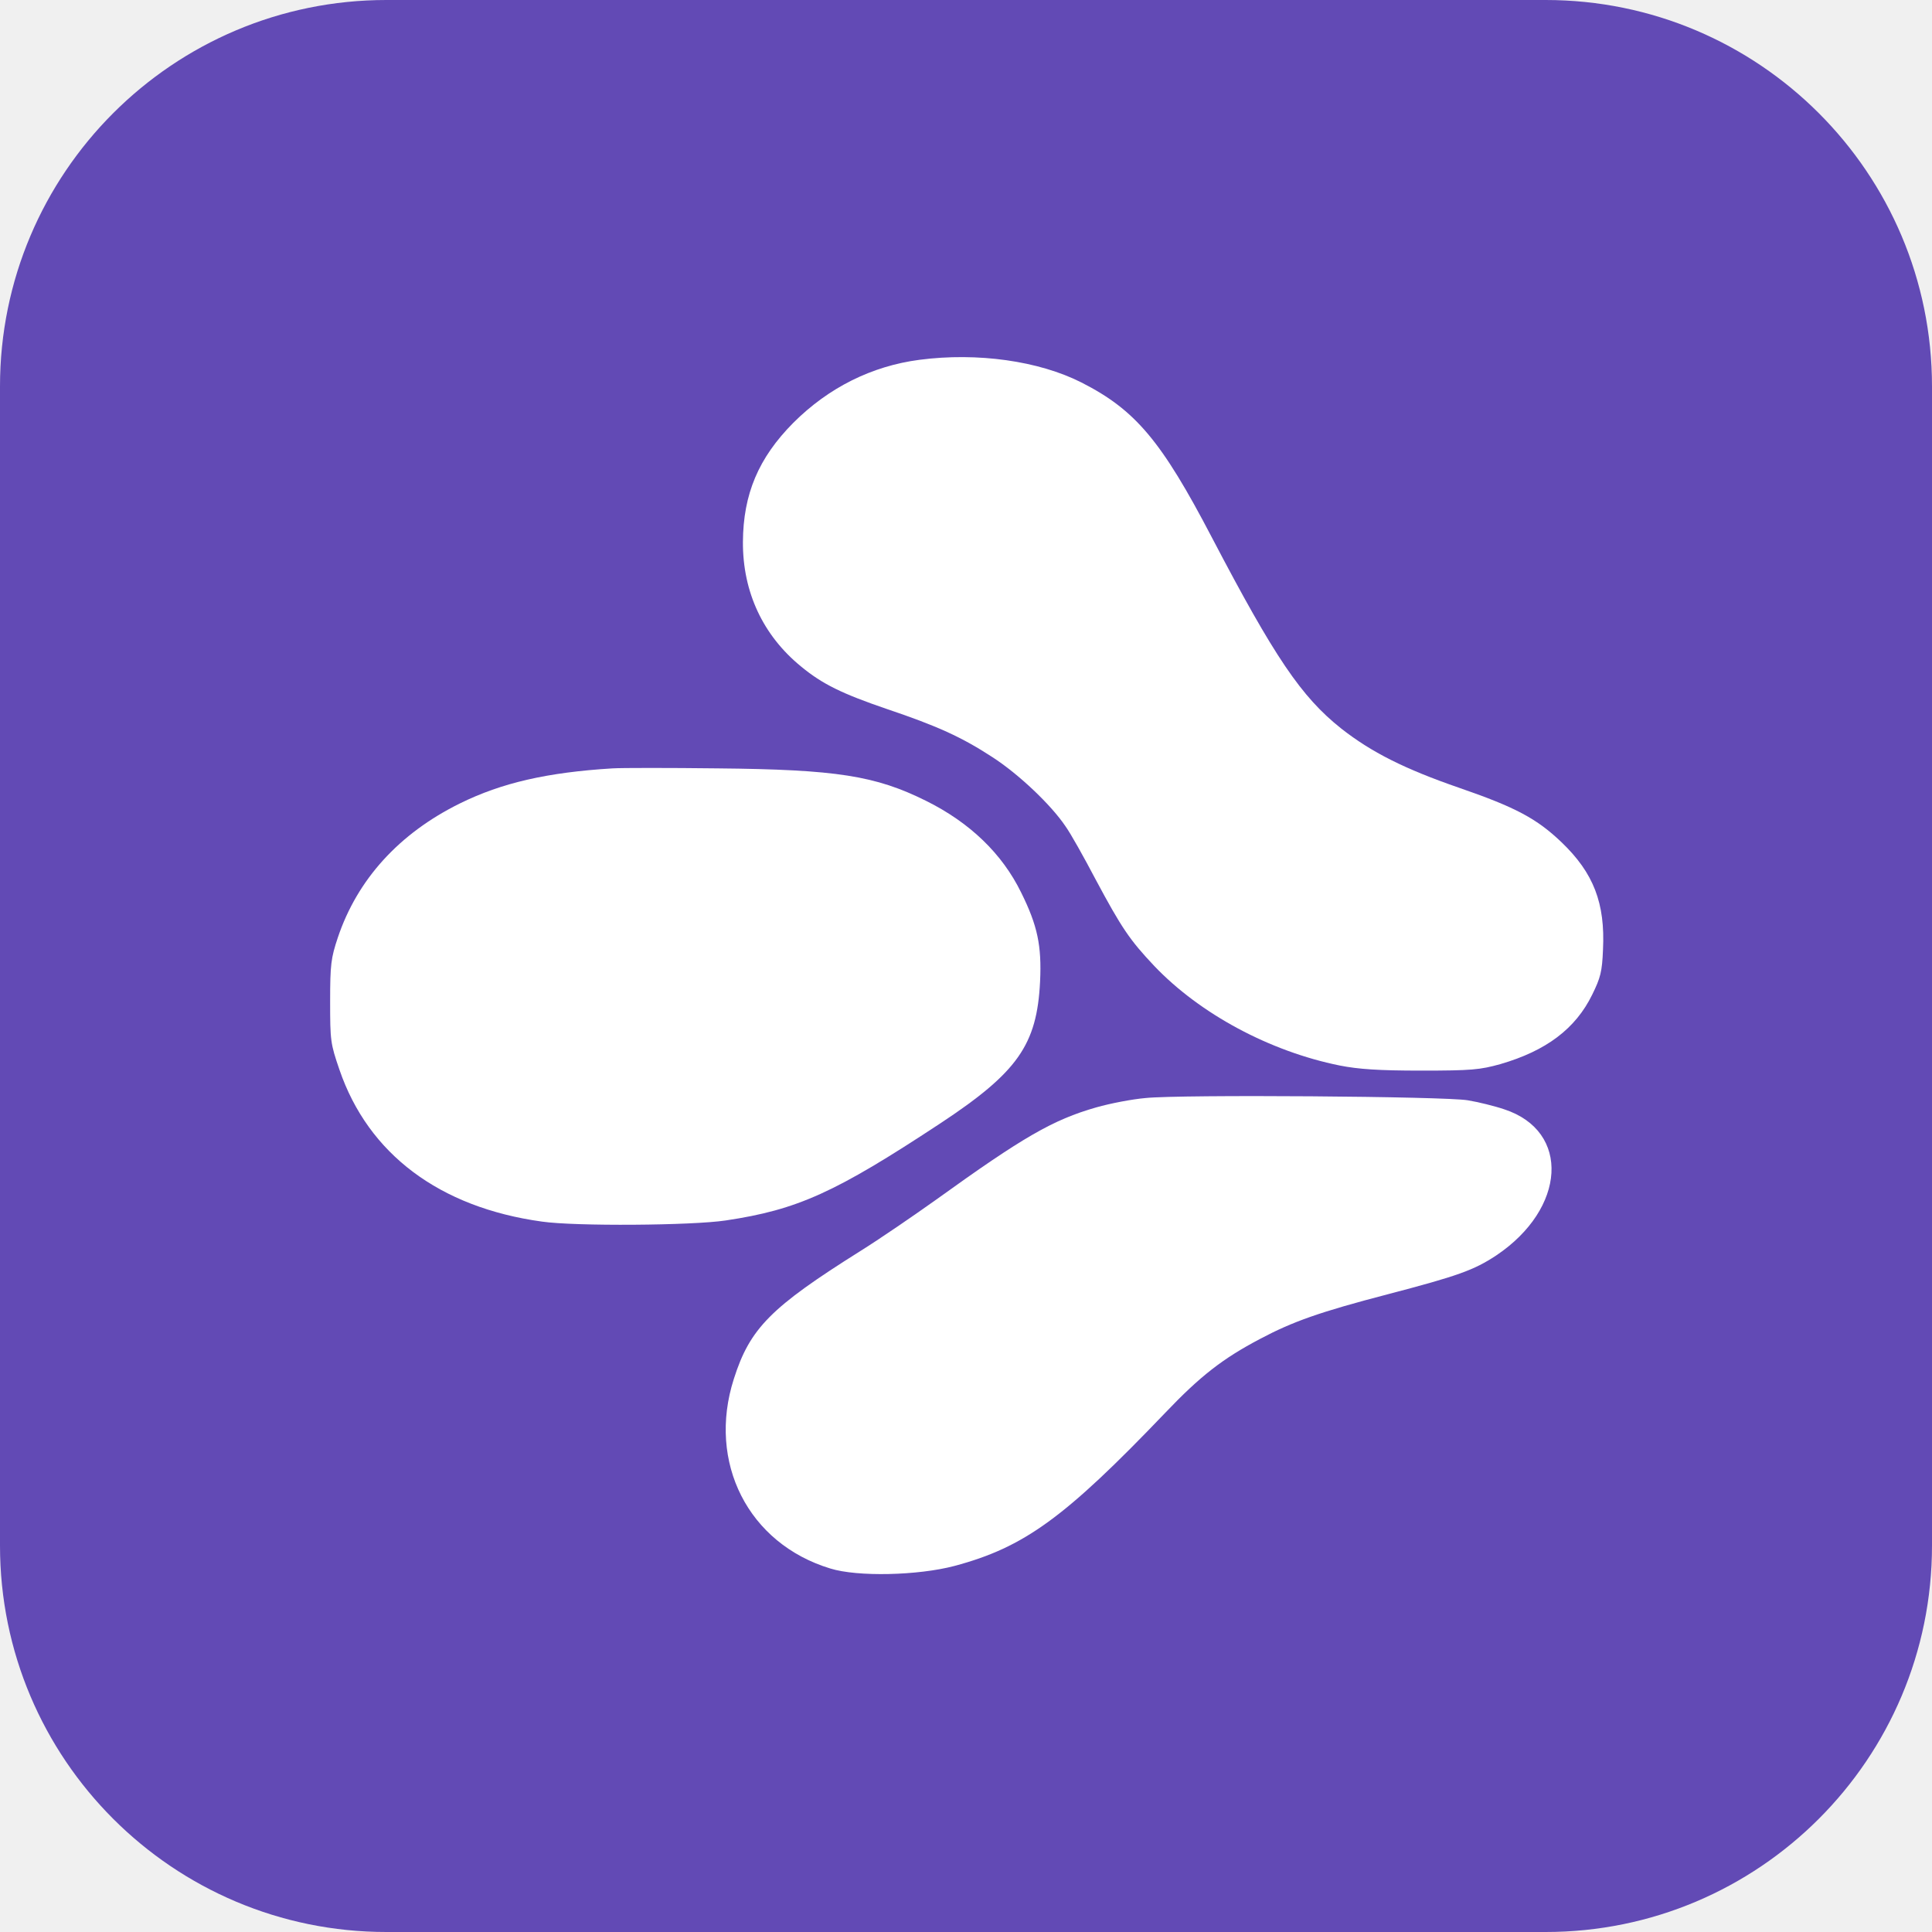
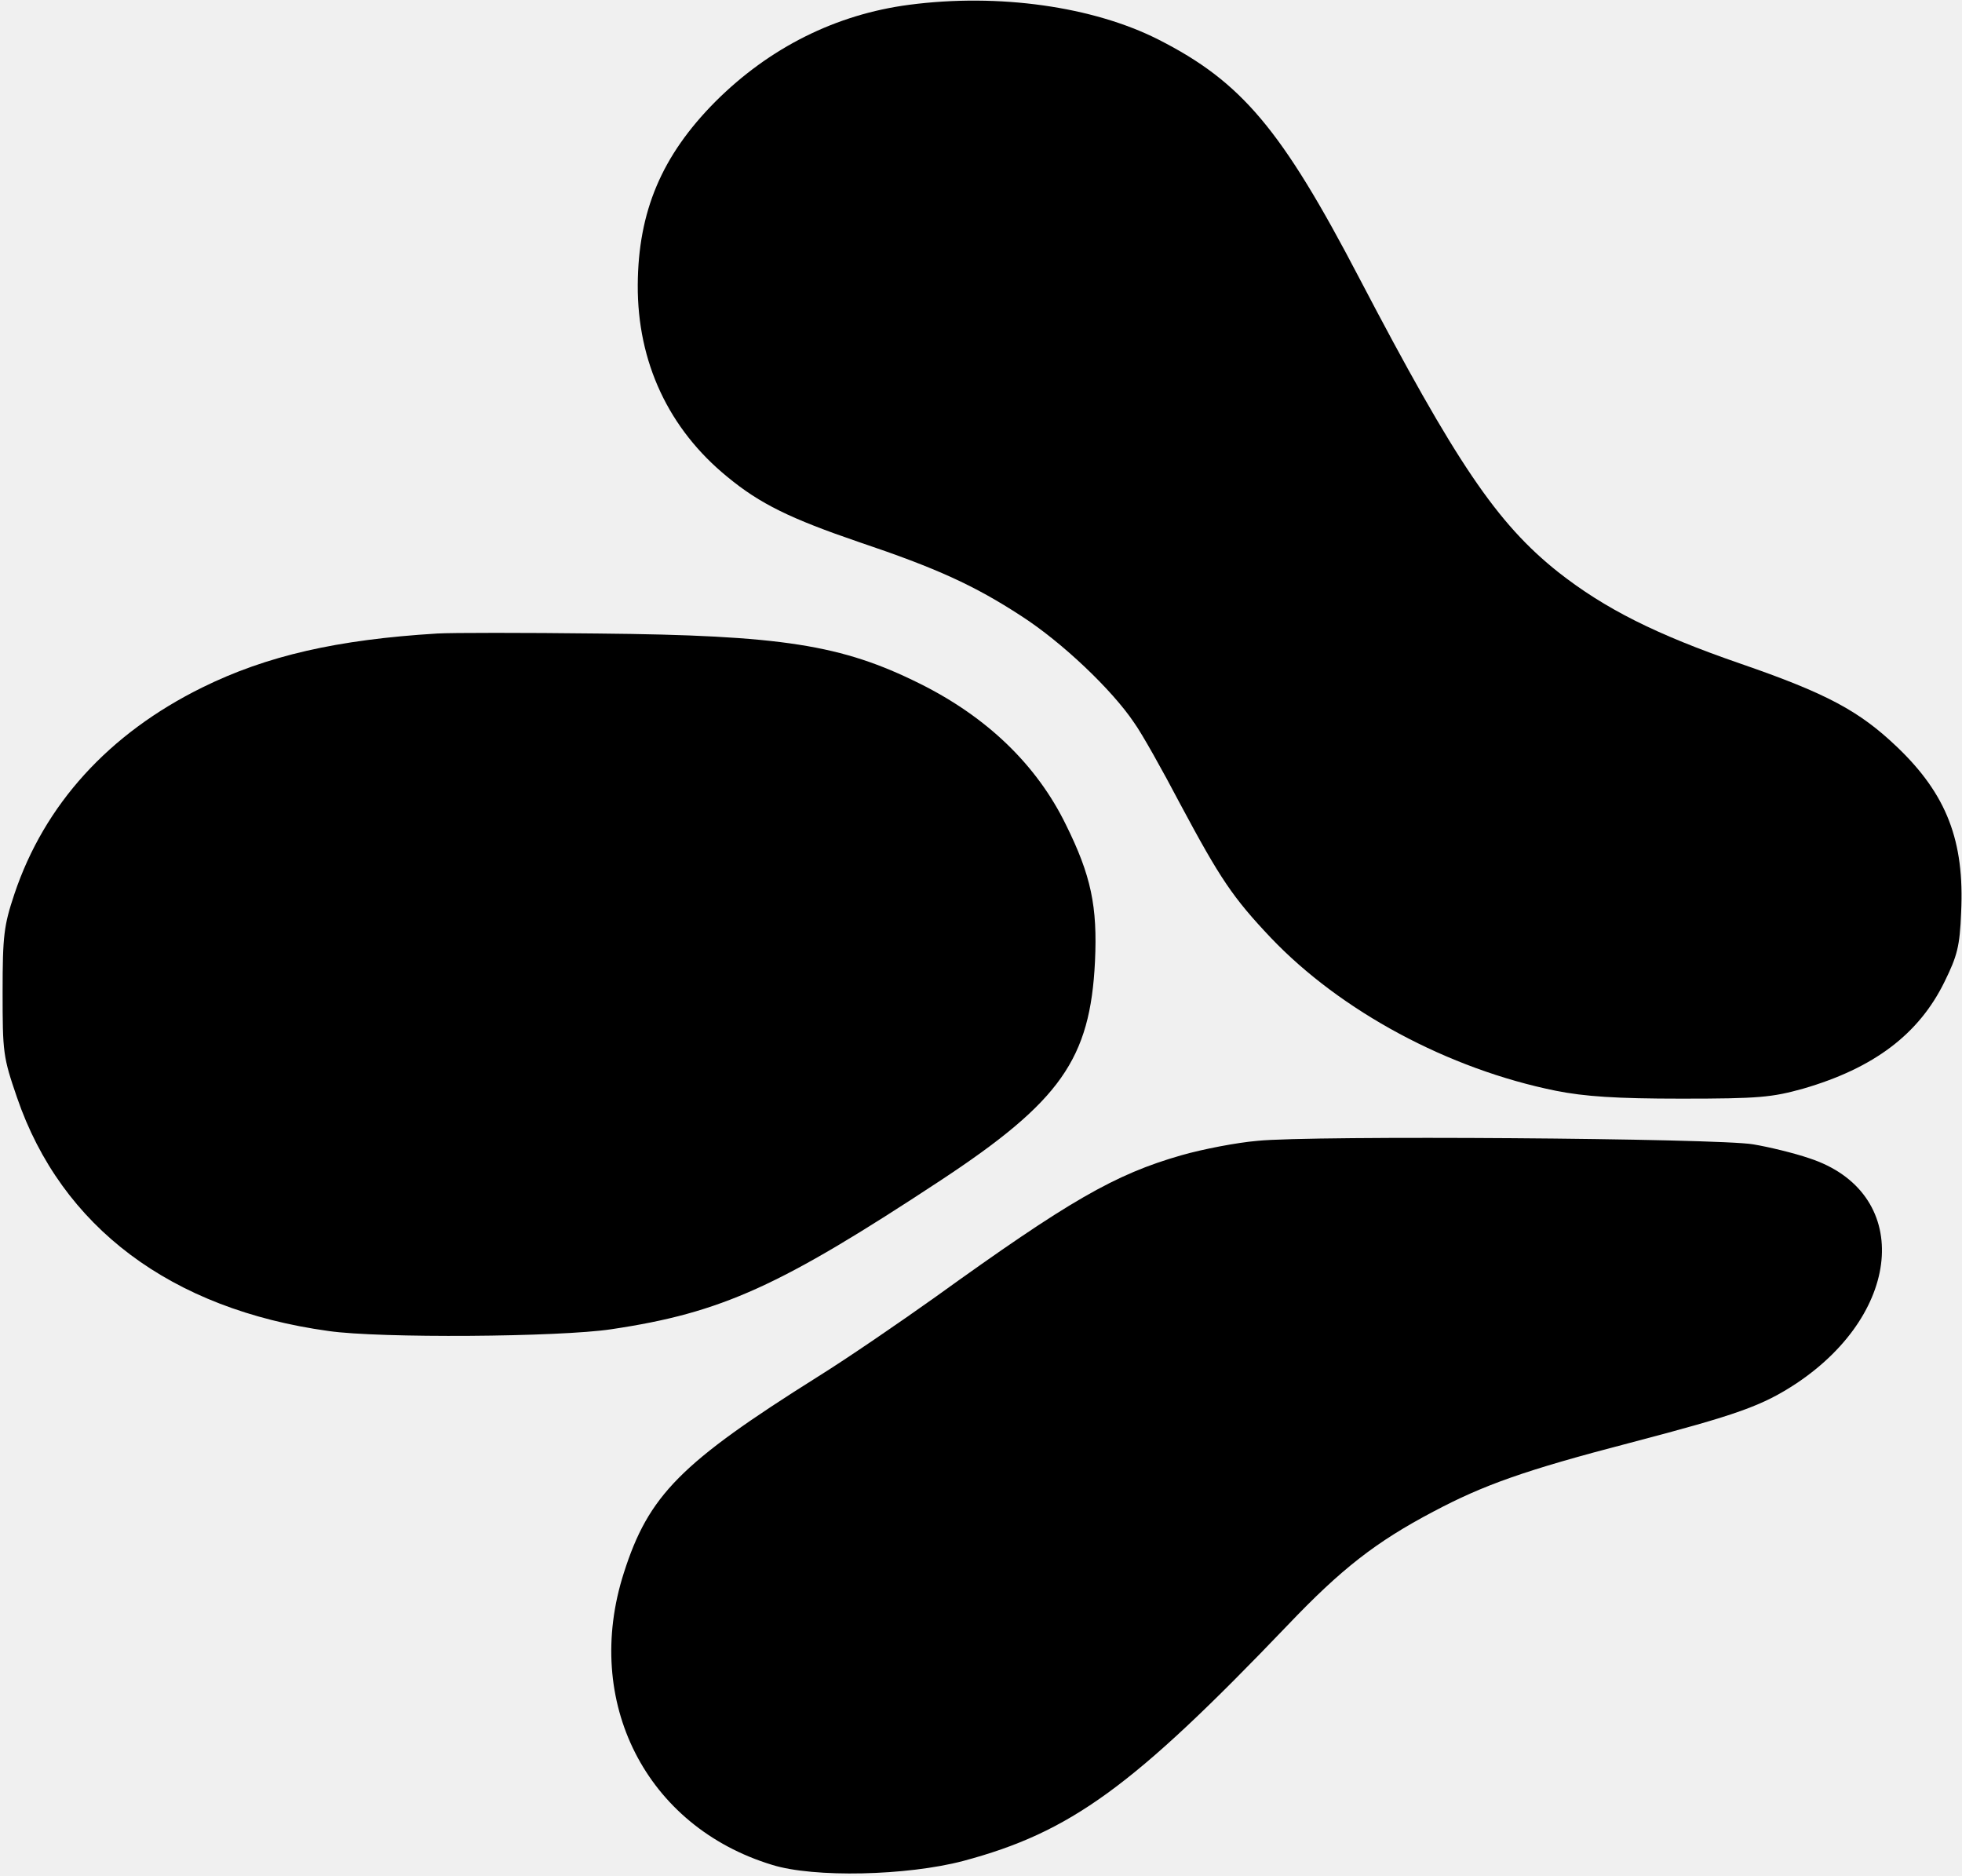
- <svg xmlns="http://www.w3.org/2000/svg" width="64" height="64" viewBox="0 0 64 64">
-   <rect width="64" height="64" rx="12.8" fill="#624AB5" />
-   <g transform="translate(10.88 11.81659) scale(0.09365854)">
-     <g transform="translate(0,431) scale(0.1,-0.1)" fill="#FFFFFF">
-       <path d="M2090 4299 c-168 -22 -321 -98 -446 -223 -123 -124 -177 -252 -178 -421 -1 -177 71 -331 206 -441 75 -62 145 -96 303 -150 178 -60 264 -99 373 -170 93 -60 208 -169 259 -245 18 -25 65 -109 106 -187 92 -172 121 -215 208 -307 161 -169 408 -302 656 -352 66 -13 137 -18 288 -18 179 0 208 3 280 23 162 47 266 125 325 246 29 59 35 81 38 159 8 164 -33 271 -147 380 -87 83 -161 123 -361 192 -194 67 -311 126 -418 210 -141 112 -235 251 -457 675 -179 343 -271 452 -462 549 -150 76 -367 107 -573 80z" />
-       <path d="M1005 2854 c-230 -14 -392 -51 -540 -124 -215 -106 -363 -269 -432 -475 -24 -72 -27 -95 -27 -225 0 -139 1 -149 33 -242 102 -298 354 -487 716 -537 117 -17 531 -14 650 4 255 38 388 99 757 342 276 182 344 279 355 503 6 127 -9 198 -67 315 -67 137 -181 247 -336 324 -179 89 -316 111 -739 115 -170 2 -337 2 -370 0z" />
-       <path d="M2890 1688 c-47 -4 -125 -19 -174 -33 -154 -44 -259 -105 -566 -326 -80 -57 -201 -140 -270 -183 -315 -198 -389 -272 -446 -451 -95 -296 51 -583 341 -671 96 -30 310 -25 439 9 247 66 390 170 746 542 123 129 202 191 335 261 115 61 210 95 452 158 248 65 304 85 383 137 248 166 264 440 29 517 -35 12 -93 26 -129 32 -80 14 -1017 21 -1140 8z" />
-     </g>
+ <svg xmlns="http://www.w3.org/2000/svg" width="451" height="431" viewBox="0 0 451 431">
+   <g transform="translate(0,431) scale(0.1,-0.1)" fill="currentColor">
+     <path d="M2090 4299 c-168 -22 -321 -98 -446 -223 -123 -124 -177 -252 -178 -421 -1 -177 71 -331 206 -441 75 -62 145 -96 303 -150 178 -60 264 -99 373 -170 93 -60 208 -169 259 -245 18 -25 65 -109 106 -187 92 -172 121 -215 208 -307 161 -169 408 -302 656 -352 66 -13 137 -18 288 -18 179 0 208 3 280 23 162 47 266 125 325 246 29 59 35 81 38 159 8 164 -33 271 -147 380 -87 83 -161 123 -361 192 -194 67 -311 126 -418 210 -141 112 -235 251 -457 675 -179 343 -271 452 -462 549 -150 76 -367 107 -573 80z" />
+     <path d="M1005 2854 c-230 -14 -392 -51 -540 -124 -215 -106 -363 -269 -432 -475 -24 -72 -27 -95 -27 -225 0 -139 1 -149 33 -242 102 -298 354 -487 716 -537 117 -17 531 -14 650 4 255 38 388 99 757 342 276 182 344 279 355 503 6 127 -9 198 -67 315 -67 137 -181 247 -336 324 -179 89 -316 111 -739 115 -170 2 -337 2 -370 0z" />
+     <path d="M2890 1688 c-47 -4 -125 -19 -174 -33 -154 -44 -259 -105 -566 -326 -80 -57 -201 -140 -270 -183 -315 -198 -389 -272 -446 -451 -95 -296 51 -583 341 -671 96 -30 310 -25 439 9 247 66 390 170 746 542 123 129 202 191 335 261 115 61 210 95 452 158 248 65 304 85 383 137 248 166 264 440 29 517 -35 12 -93 26 -129 32 -80 14 -1017 21 -1140 8z" />
  </g>
</svg>
